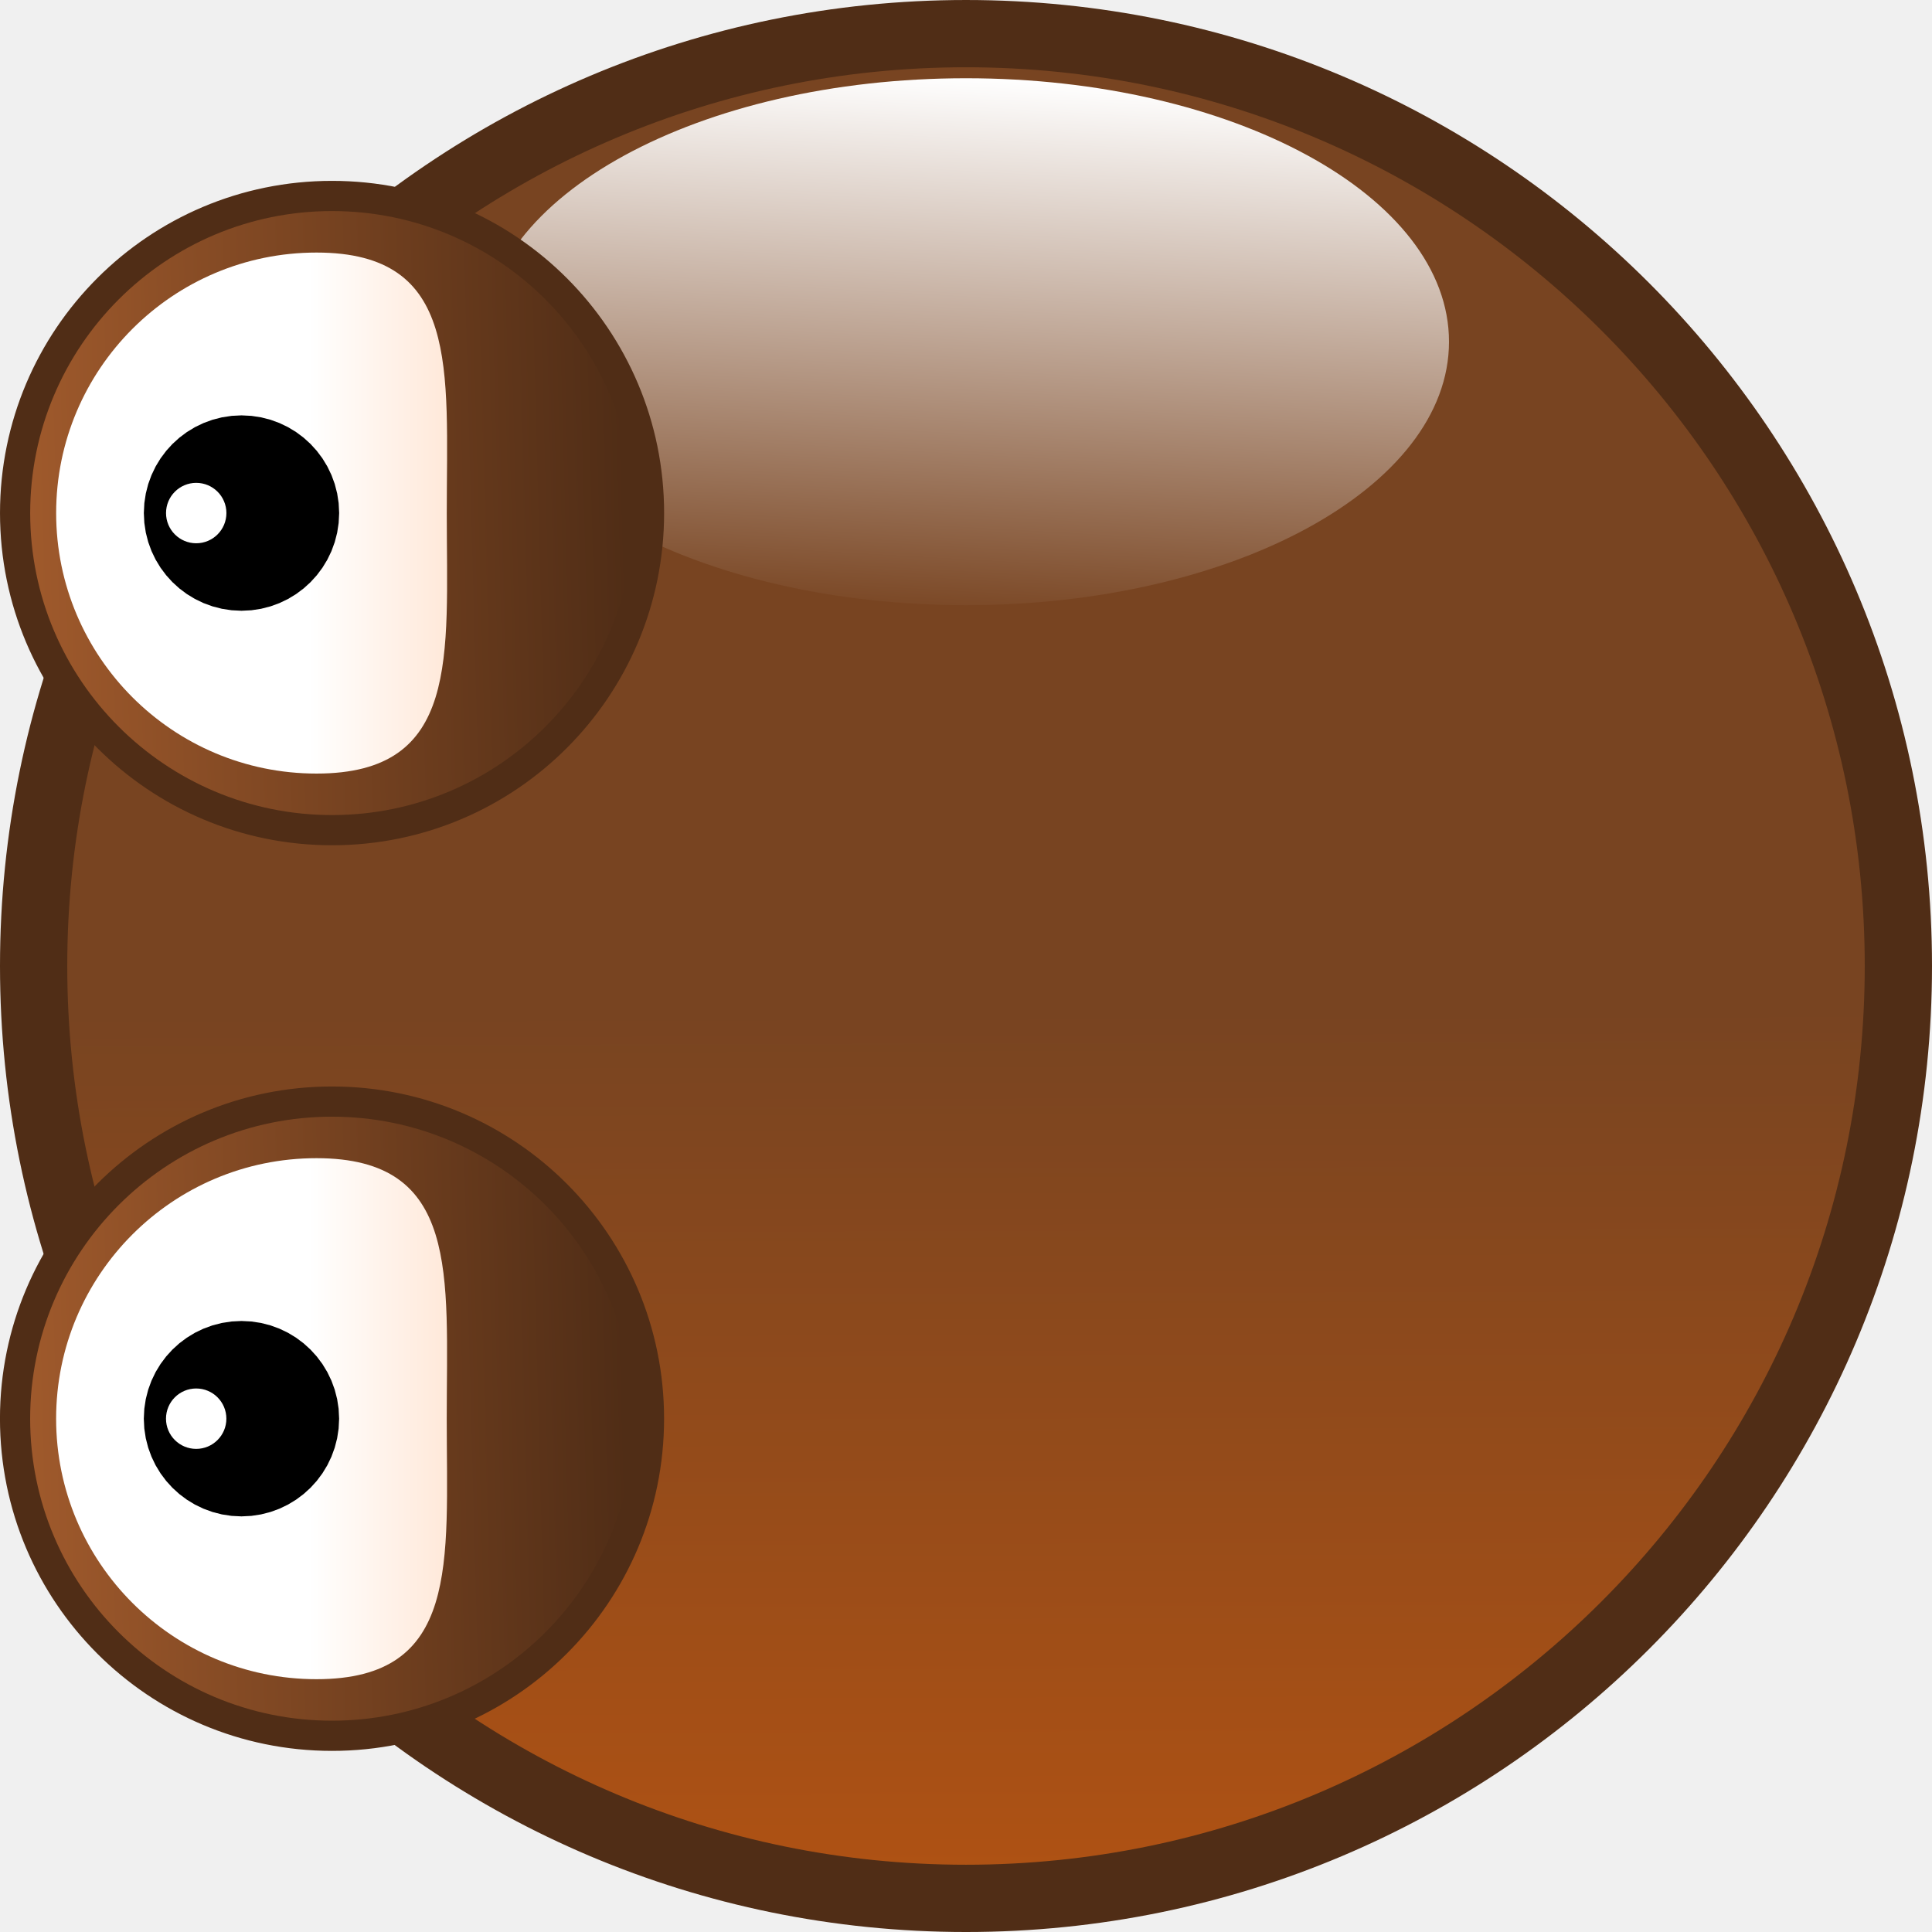
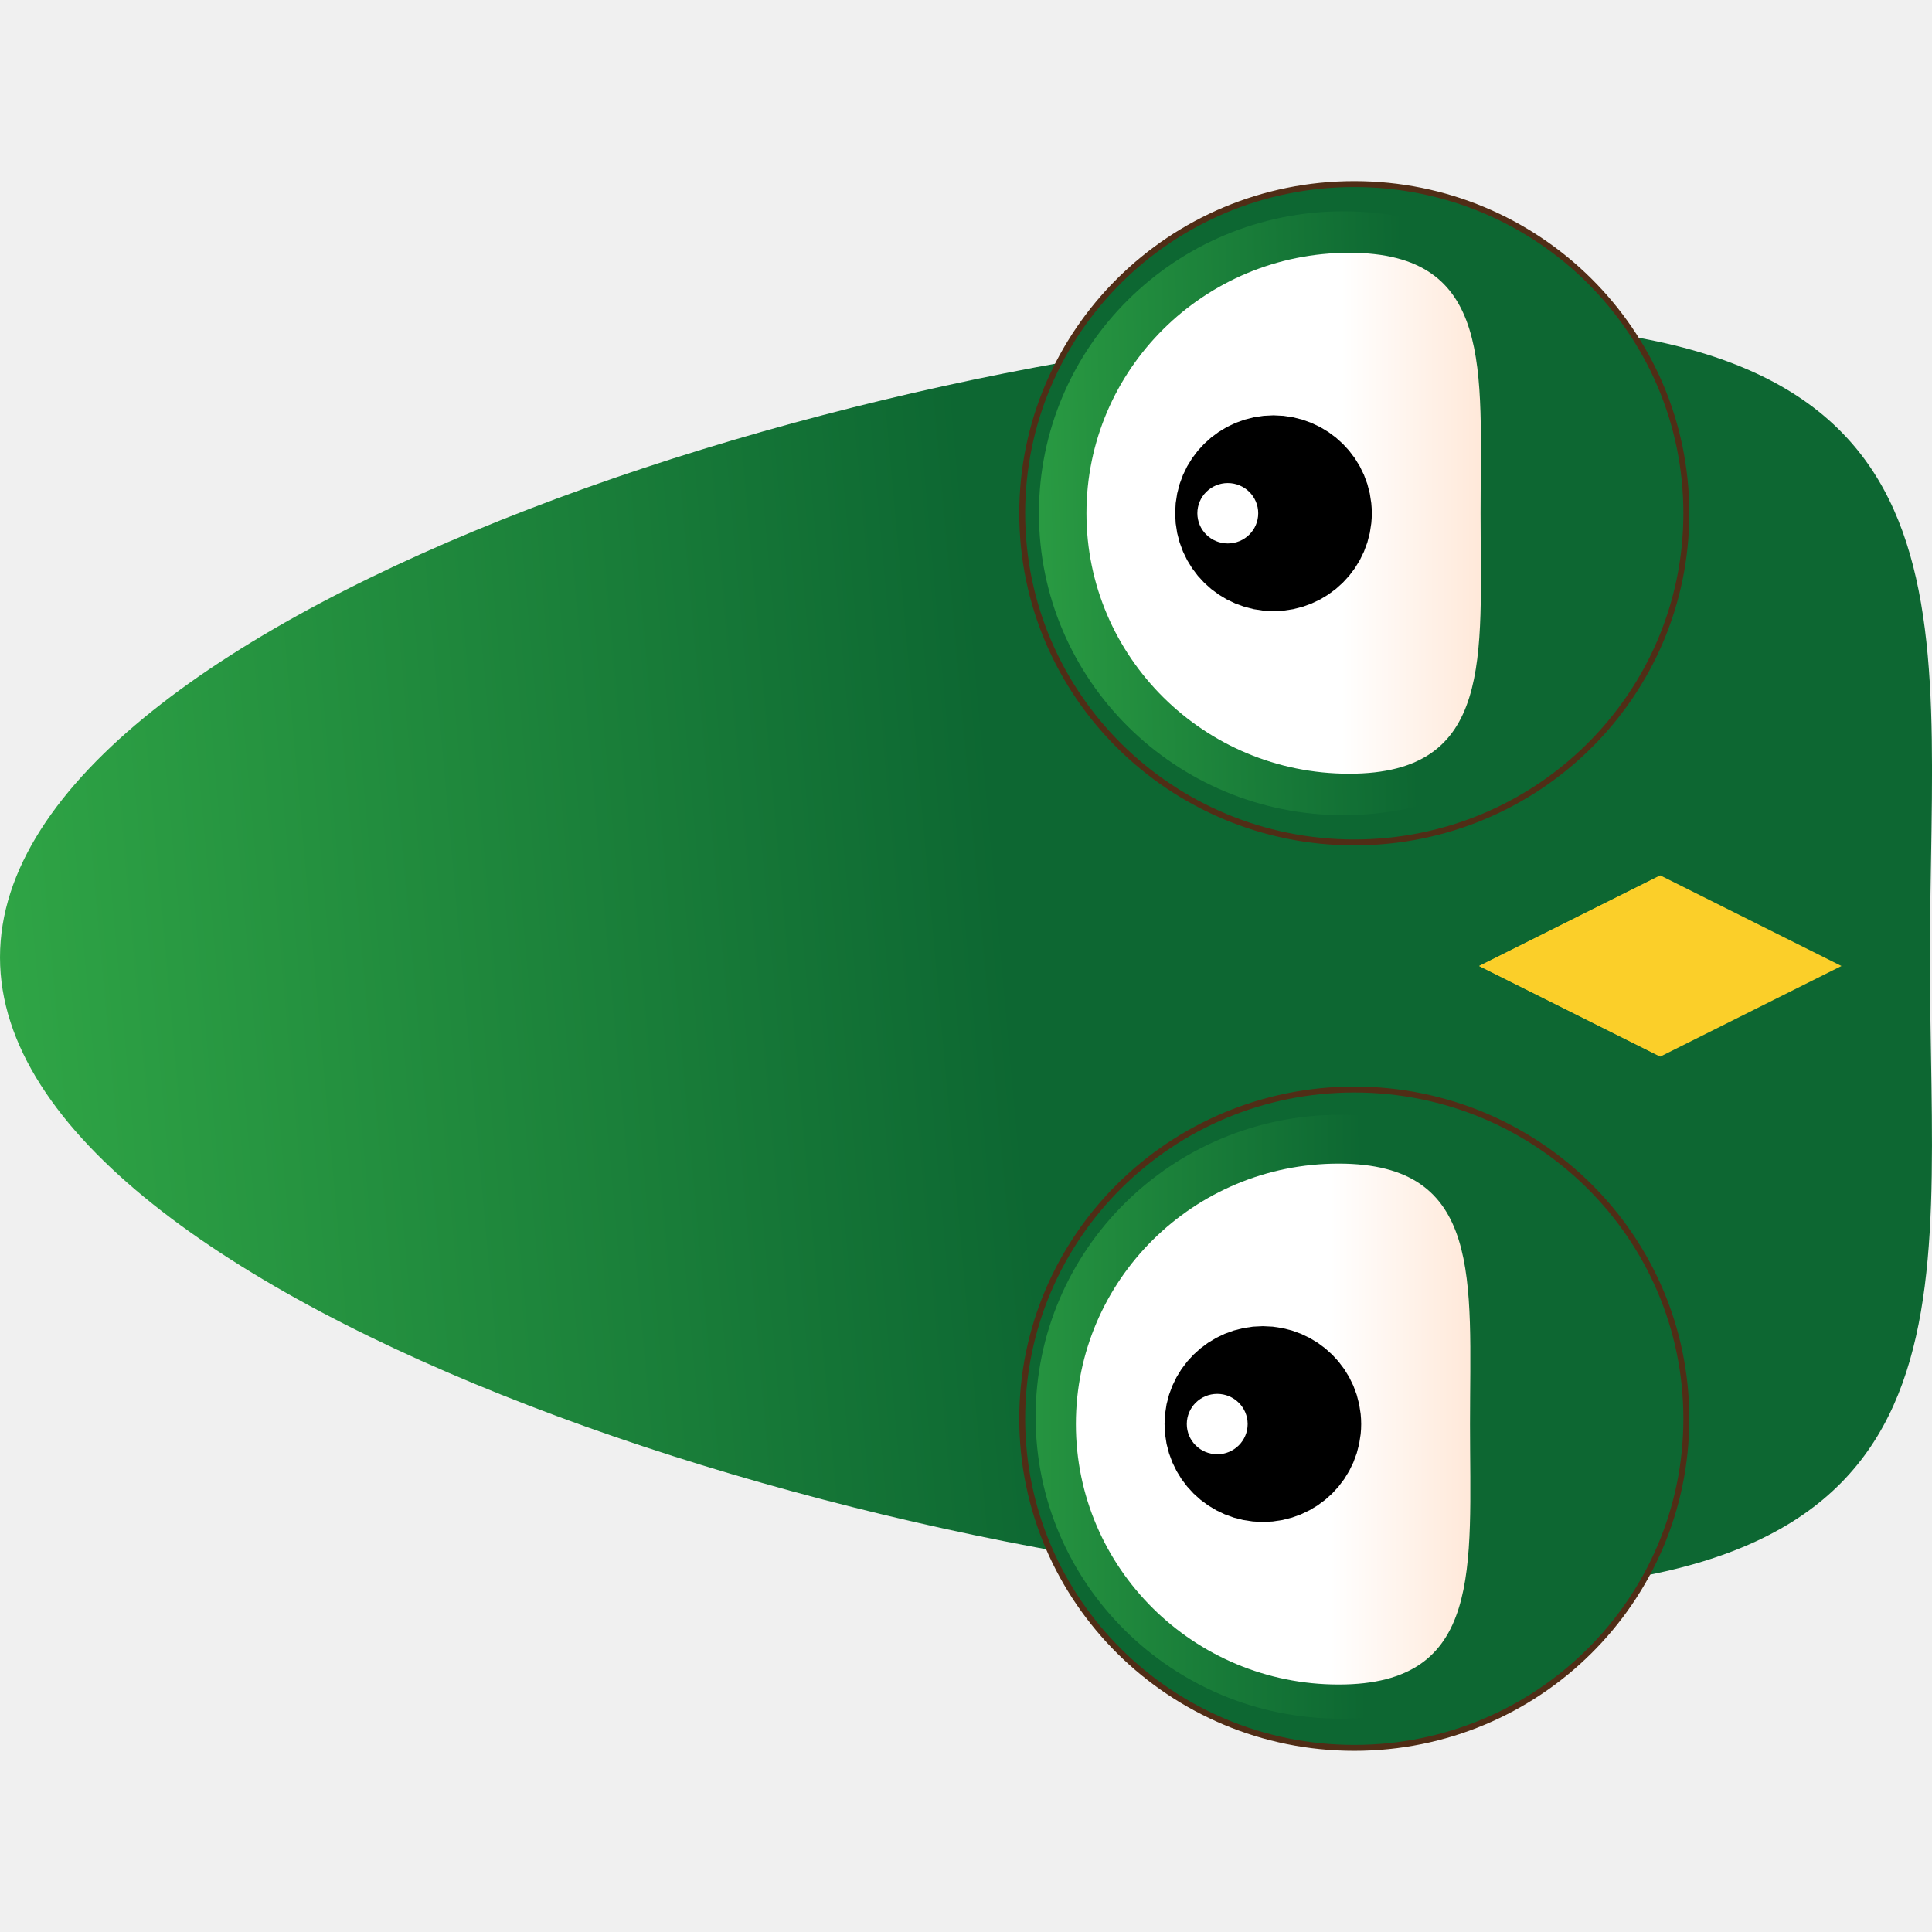
<svg xmlns="http://www.w3.org/2000/svg" xmlns:xlink="http://www.w3.org/1999/xlink" width="32" height="32" viewBox="0 0 32 32" id="svg2" version="1.1">
  <defs id="defs4">
+     <linearGradient xlink:href="#linearGradient4978" id="linearGradient4984" x1="1.577" y1="1037.399" x2="16.547" y2="1036.738" gradientUnits="userSpaceOnUse" gradientTransform="matrix(0,-1.373885,0.6715222,0,-680.0839,1058.361)" />
    <linearGradient id="linearGradient4978">
-       <stop style="stop-color:#ff6600;stop-opacity:1" offset="0" id="stop4980" />
-       <stop style="stop-color:#784421;stop-opacity:1" offset="1" id="stop4982" />
+       <stop style="stop-color:#37b34a;stop-opacity:1" offset="0" id="stop4980" />
+       <stop style="stop-color:#0d6732;stop-opacity:1" offset="1" id="stop4982" />
    </linearGradient>
+     <linearGradient xlink:href="#linearGradient5230" id="linearGradient4863" x1="-305.168" y1="946.98" x2="-305.245" y2="938.438" gradientUnits="userSpaceOnUse" gradientTransform="matrix(1.07856,0,0,1.08796,305.7649,-2060.04)" />
+     <linearGradient id="linearGradient5230">
+       <stop id="stop5232" offset="0" style="stop-color:#0d6732;stop-opacity:1" />
+       <stop id="stop5234" offset="1" style="stop-color:#37b34a;stop-opacity:1" />
+     </linearGradient>
+     <linearGradient xlink:href="#linearGradient4896" id="linearGradient4902" x1="-305.137" y1="946.252" x2="-305.137" y2="948.627" gradientUnits="userSpaceOnUse" gradientTransform="matrix(-1.07856,0,0,-1.08796,-305.6563,2059.807)" />
    <linearGradient id="linearGradient4896">
      <stop style="stop-color:#ffffff;stop-opacity:1;" offset="0" id="stop4898" />
      <stop style="stop-color:#ffe6d5;stop-opacity:1" offset="1" id="stop4900" />
    </linearGradient>
-     <linearGradient id="linearGradient4857">
-       <stop style="stop-color:#a05a2c;stop-opacity:1;" offset="0" id="stop4859" />
-       <stop style="stop-color:#502d16;stop-opacity:1" offset="1" id="stop4861" />
-     </linearGradient>
-     <linearGradient xlink:href="#linearGradient4857" id="linearGradient4863" x1="-305.25" y1="941.862" x2="-305" y2="951.112" gradientUnits="userSpaceOnUse" gradientTransform="matrix(1.078317,0,0,1.078317,285.0314,-15.88619)" />
-     <linearGradient xlink:href="#linearGradient4896" id="linearGradient4902" x1="-305.137" y1="946.252" x2="-305.137" y2="948.627" gradientUnits="userSpaceOnUse" gradientTransform="matrix(1.078317,0,0,1.078317,285.0441,-15.88619)" />
-     <linearGradient xlink:href="#linearGradient4978" id="linearGradient4984" x1="16.25" y1="1072.8" x2="16.101" y2="1037.13" gradientUnits="userSpaceOnUse" gradientTransform="matrix(1.327499,0,0,0.9878324,-5.239984,12.61)" />
-     <linearGradient xlink:href="#linearGradient4857" id="linearGradient4368" gradientUnits="userSpaceOnUse" gradientTransform="matrix(1.078317,0,0,1.078317,285.0314,-15.88619)" x1="-305.25" y1="941.862" x2="-305" y2="951.112" />
-     <linearGradient xlink:href="#linearGradient4896" id="linearGradient4370" gradientUnits="userSpaceOnUse" gradientTransform="matrix(1.078317,0,0,1.078317,285.0441,-15.88619)" x1="-305.137" y1="946.252" x2="-305.137" y2="948.627" />
-     <linearGradient xlink:href="#linearGradient4206" id="linearGradient4212" x1="-279" y1="900.612" x2="-279.523" y2="909.909" gradientUnits="userSpaceOnUse" gradientTransform="matrix(0.9696972,0,0,0.969697,287.2728,148.3379)" />
-     <linearGradient id="linearGradient4206">
-       <stop style="stop-color:#ffffff;stop-opacity:1" offset="0" id="stop4208" />
-       <stop style="stop-color:#784421;stop-opacity:1" offset="1" id="stop4210" />
-     </linearGradient>
+     <linearGradient xlink:href="#linearGradient5230" id="linearGradient4368" gradientUnits="userSpaceOnUse" gradientTransform="matrix(1.078558,0,0,1.087963,320.7286,-2059.988)" x1="-305.086" y1="947.63" x2="-305.327" y2="939.251" />
+     <linearGradient xlink:href="#linearGradient4896" id="linearGradient4370" gradientUnits="userSpaceOnUse" gradientTransform="matrix(-1.078558,0,0,-1.087963,-320.7413,2059.635)" x1="-305.137" y1="946.252" x2="-305.137" y2="948.627" />
  </defs>
  <g id="layer1" transform="translate(0,-1020.362)">
-     <ellipse style="opacity:1;fill:url(#linearGradient4984);fill-opacity:1;fill-rule:evenodd;stroke:#502d16;stroke-width:1.114;stroke-linecap:round;stroke-linejoin:miter;stroke-miterlimit:4;stroke-dasharray:none;stroke-dashoffset:0" id="path4149" cx="16" cy="1036.362" rx="15.443" ry="15.443" />
-     <g id="g4311" transform="matrix(0,-1.000418,0.9999777,0,-1007.39,967.7781)">
-       <circle r="5.451" cy="1012.912" cx="-76.05" id="path4309" style="opacity:1;fill:#502d16;fill-opacity:1;fill-rule:evenodd;stroke:#502d16;stroke-width:0.098;stroke-linecap:round;stroke-linejoin:miter;stroke-miterlimit:4;stroke-dasharray:none;stroke-dashoffset:0;stroke-opacity:1" />
-       <g transform="translate(-31.92502,8.049988)" id="g4257">
-         <circle style="opacity:1;fill:url(#linearGradient4863);fill-opacity:1;fill-rule:evenodd;stroke:#a05a2c;stroke-width:0;stroke-linecap:round;stroke-linejoin:miter;stroke-miterlimit:4;stroke-dasharray:none;stroke-dashoffset:0" id="path4855" cx="-44.125" cy="1004.862" r="5" />
-         <path style="opacity:1;fill:url(#linearGradient4902);fill-opacity:1;fill-rule:evenodd;stroke:#a05a2c;stroke-width:0;stroke-linecap:round;stroke-linejoin:miter;stroke-miterlimit:4;stroke-dasharray:none;stroke-dashoffset:0" d="m -39.812,1004.605 c 0,2.382 -1.931,2.157 -4.313,2.157 -2.382,0 -4.313,0.225 -4.313,-2.157 0,-2.382 1.931,-4.313 4.313,-4.313 2.382,0 4.313,1.931 4.313,4.313 z" id="path4855-5" />
-         <circle style="opacity:1;fill:#000000;fill-opacity:1;fill-rule:evenodd;stroke:#000000;stroke-width:1.807;stroke-linecap:round;stroke-linejoin:miter;stroke-miterlimit:4;stroke-dasharray:none;stroke-dashoffset:0" id="path4201-0-5-6" cx="44.125" cy="-1003.362" transform="scale(-1,-1)" r="0.714" />
-         <ellipse style="opacity:1;fill:#ffffff;fill-opacity:1;fill-rule:evenodd;stroke:#502d16;stroke-width:0;stroke-linecap:round;stroke-linejoin:miter;stroke-miterlimit:4;stroke-dasharray:none;stroke-dashoffset:0;stroke-opacity:1" id="path4196-1" cx="-44.125" cy="1002.612" rx="0.5" ry="0.5" />
+     <g transform="matrix(0,1,-1,0,1052.362,1020.362)" id="g4222">
+       <g id="g5411">
+         <path style="opacity:1;fill:url(#linearGradient4984);fill-opacity:1;fill-rule:evenodd;stroke:#0d6732;stroke-width:0;stroke-linecap:round;stroke-linejoin:miter;stroke-miterlimit:4;stroke-dasharray:none;stroke-dashoffset:0;stroke-opacity:1" d="m 5.358,1028.223 c -4e-4,8.828 4.7,24.14 10.499,24.139 5.798,-6e-4 10.498,-15.312 10.497,-24.139 -2e-4,-8.826 -4.7,-7.826 -10.497,-7.827 -5.798,-10e-4 -10.499,-1.001 -10.499,7.827 z" id="path4149" />
+         <ellipse style="opacity:1;fill:#0d6732;fill-opacity:1;fill-rule:evenodd;stroke:#502d16;stroke-width:0.098;stroke-linecap:round;stroke-linejoin:miter;stroke-miterlimit:4;stroke-dasharray:none;stroke-dashoffset:0;stroke-opacity:1" id="path4309" cx="-23.498" cy="-1029.931" rx="5.452" ry="5.5" transform="scale(-1,-1)" />
+         <ellipse style="opacity:1;fill:url(#linearGradient4863);fill-opacity:1;fill-rule:evenodd;stroke:#a05a2c;stroke-width:0;stroke-linecap:round;stroke-linejoin:miter;stroke-miterlimit:4;stroke-dasharray:none;stroke-dashoffset:0" id="path4855" cx="-23.465" cy="-1030.164" rx="5.001" ry="5.045" transform="scale(-1,-1)" />
+         <path style="opacity:1;fill:url(#linearGradient4902);fill-opacity:1;fill-rule:evenodd;stroke:#a05a2c;stroke-width:0;stroke-linecap:round;stroke-linejoin:miter;stroke-miterlimit:4;stroke-dasharray:none;stroke-dashoffset:0" d="m 19.273,1030.19 c 0,-2.403 1.932,-2.176 4.314,-2.176 2.382,0 4.314,-0.227 4.314,2.176 0,2.404 -1.932,4.352 -4.314,4.352 -2.383,0 -4.314,-1.948 -4.314,-4.352 z" id="path4855-5" />
+         <ellipse style="opacity:1;fill:#000000;fill-opacity:1;fill-rule:evenodd;stroke:#000000;stroke-width:1.815;stroke-linecap:round;stroke-linejoin:miter;stroke-miterlimit:4;stroke-dasharray:none;stroke-dashoffset:0" id="path4201-0-5-6" cx="23.587" cy="1031.445" rx="0.714" ry="0.721" />
+         <ellipse style="opacity:1;fill:#ffffff;fill-opacity:1;fill-rule:evenodd;stroke:#502d16;stroke-width:0;stroke-linecap:round;stroke-linejoin:miter;stroke-miterlimit:4;stroke-dasharray:none;stroke-dashoffset:0;stroke-opacity:1" id="path4196-1" cx="-23.587" cy="-1032.201" rx="0.5" ry="0.504" transform="scale(-1,-1)" />
+         <ellipse style="opacity:1;fill:#0d6732;fill-opacity:1;fill-rule:evenodd;stroke:#502d16;stroke-width:0.098;stroke-linecap:round;stroke-linejoin:miter;stroke-miterlimit:4;stroke-dasharray:none;stroke-dashoffset:0;stroke-opacity:1" id="path4309-2" cx="-8.501" cy="-1029.931" rx="5.452" ry="5.5" transform="scale(-1,-1)" />
+         <ellipse style="opacity:1;fill:url(#linearGradient4368);fill-opacity:1;fill-rule:evenodd;stroke:#a05a2c;stroke-width:0;stroke-linecap:round;stroke-linejoin:miter;stroke-miterlimit:4;stroke-dasharray:none;stroke-dashoffset:0" id="path4855-1" cx="-8.501" cy="-1030.109" rx="5.001" ry="5.045" transform="scale(-1,-1)" />
+         <path style="opacity:1;fill:url(#linearGradient4370);fill-opacity:1;fill-rule:evenodd;stroke:#a05a2c;stroke-width:0;stroke-linecap:round;stroke-linejoin:miter;stroke-miterlimit:4;stroke-dasharray:none;stroke-dashoffset:0" d="m 4.187,1030.015 c 0,-2.404 1.931,-2.176 4.314,-2.176 2.383,0 4.314,-0.227 4.314,2.176 0,2.404 -1.932,4.352 -4.314,4.352 -2.383,0 -4.314,-1.948 -4.314,-4.352 z" id="path4855-5-9" />
+         <ellipse style="opacity:1;fill:#000000;fill-opacity:1;fill-rule:evenodd;stroke:#000000;stroke-width:1.815;stroke-linecap:round;stroke-linejoin:miter;stroke-miterlimit:4;stroke-dasharray:none;stroke-dashoffset:0" id="path4201-0-5-6-7" cx="8.501" cy="1031.269" rx="0.714" ry="0.721" />
+         <ellipse style="opacity:1;fill:#ffffff;fill-opacity:1;fill-rule:evenodd;stroke:#502d16;stroke-width:0;stroke-linecap:round;stroke-linejoin:miter;stroke-miterlimit:4;stroke-dasharray:none;stroke-dashoffset:0;stroke-opacity:1" id="path4196-1-4" cx="-8.501" cy="-1032.026" rx="0.5" ry="0.504" transform="scale(-1,-1)" />
      </g>
-     </g>
-     <ellipse style="opacity:1;fill:url(#linearGradient4212);fill-opacity:1;fill-rule:evenodd;stroke:#784421;stroke-width:0;stroke-linecap:round;stroke-linejoin:miter;stroke-miterlimit:4;stroke-dasharray:none;stroke-dashoffset:0;stroke-opacity:0" id="path4200" cx="16" cy="1026.022" rx="8" ry="4.364" />
-     <g transform="matrix(0,-1.000417,0.9999803,0,-1007.392,952.7782)" id="g4311-2">
-       <circle r="5.451" cy="1012.912" cx="-76.05" id="path4309-2" style="opacity:1;fill:#502d16;fill-opacity:1;fill-rule:evenodd;stroke:#502d16;stroke-width:0.098;stroke-linecap:round;stroke-linejoin:miter;stroke-miterlimit:4;stroke-dasharray:none;stroke-dashoffset:0;stroke-opacity:1" />
-       <g transform="translate(-31.92502,8.049988)" id="g4257-1">
-         <circle style="opacity:1;fill:url(#linearGradient4368);fill-opacity:1;fill-rule:evenodd;stroke:#a05a2c;stroke-width:0;stroke-linecap:round;stroke-linejoin:miter;stroke-miterlimit:4;stroke-dasharray:none;stroke-dashoffset:0" id="path4855-1" cx="-44.125" cy="1004.862" r="5" />
-         <path style="opacity:1;fill:url(#linearGradient4370);fill-opacity:1;fill-rule:evenodd;stroke:#a05a2c;stroke-width:0;stroke-linecap:round;stroke-linejoin:miter;stroke-miterlimit:4;stroke-dasharray:none;stroke-dashoffset:0" d="m -39.812,1004.605 c 0,2.382 -1.931,2.157 -4.313,2.157 -2.382,0 -4.313,0.225 -4.313,-2.157 0,-2.382 1.931,-4.313 4.313,-4.313 2.382,0 4.313,1.931 4.313,4.313 z" id="path4855-5-9" />
-         <circle style="opacity:1;fill:#000000;fill-opacity:1;fill-rule:evenodd;stroke:#000000;stroke-width:1.807;stroke-linecap:round;stroke-linejoin:miter;stroke-miterlimit:4;stroke-dasharray:none;stroke-dashoffset:0" id="path4201-0-5-6-7" cx="44.125" cy="-1003.362" transform="scale(-1,-1)" r="0.714" />
-         <ellipse style="opacity:1;fill:#ffffff;fill-opacity:1;fill-rule:evenodd;stroke:#502d16;stroke-width:0;stroke-linecap:round;stroke-linejoin:miter;stroke-miterlimit:4;stroke-dasharray:none;stroke-dashoffset:0;stroke-opacity:1" id="path4196-1-4" cx="-44.125" cy="1002.612" rx="0.5" ry="0.5" />
+       <g style="fill:#fbcf29;fill-opacity:1" id="g4192">
+         <path id="path4167" d="m 17.5,1024.862 -1.5,3 -1.5,-3 z" style="fill:#fbcf29;fill-opacity:1;fill-rule:evenodd;stroke:none" />
+         <path id="path4169" d="m 16,1021.862 1.5,3 -1.5,3 -1.5,-3" style="fill:#fbcf29;fill-opacity:1;stroke:none" />
      </g>
    </g>
  </g>
</svg>
